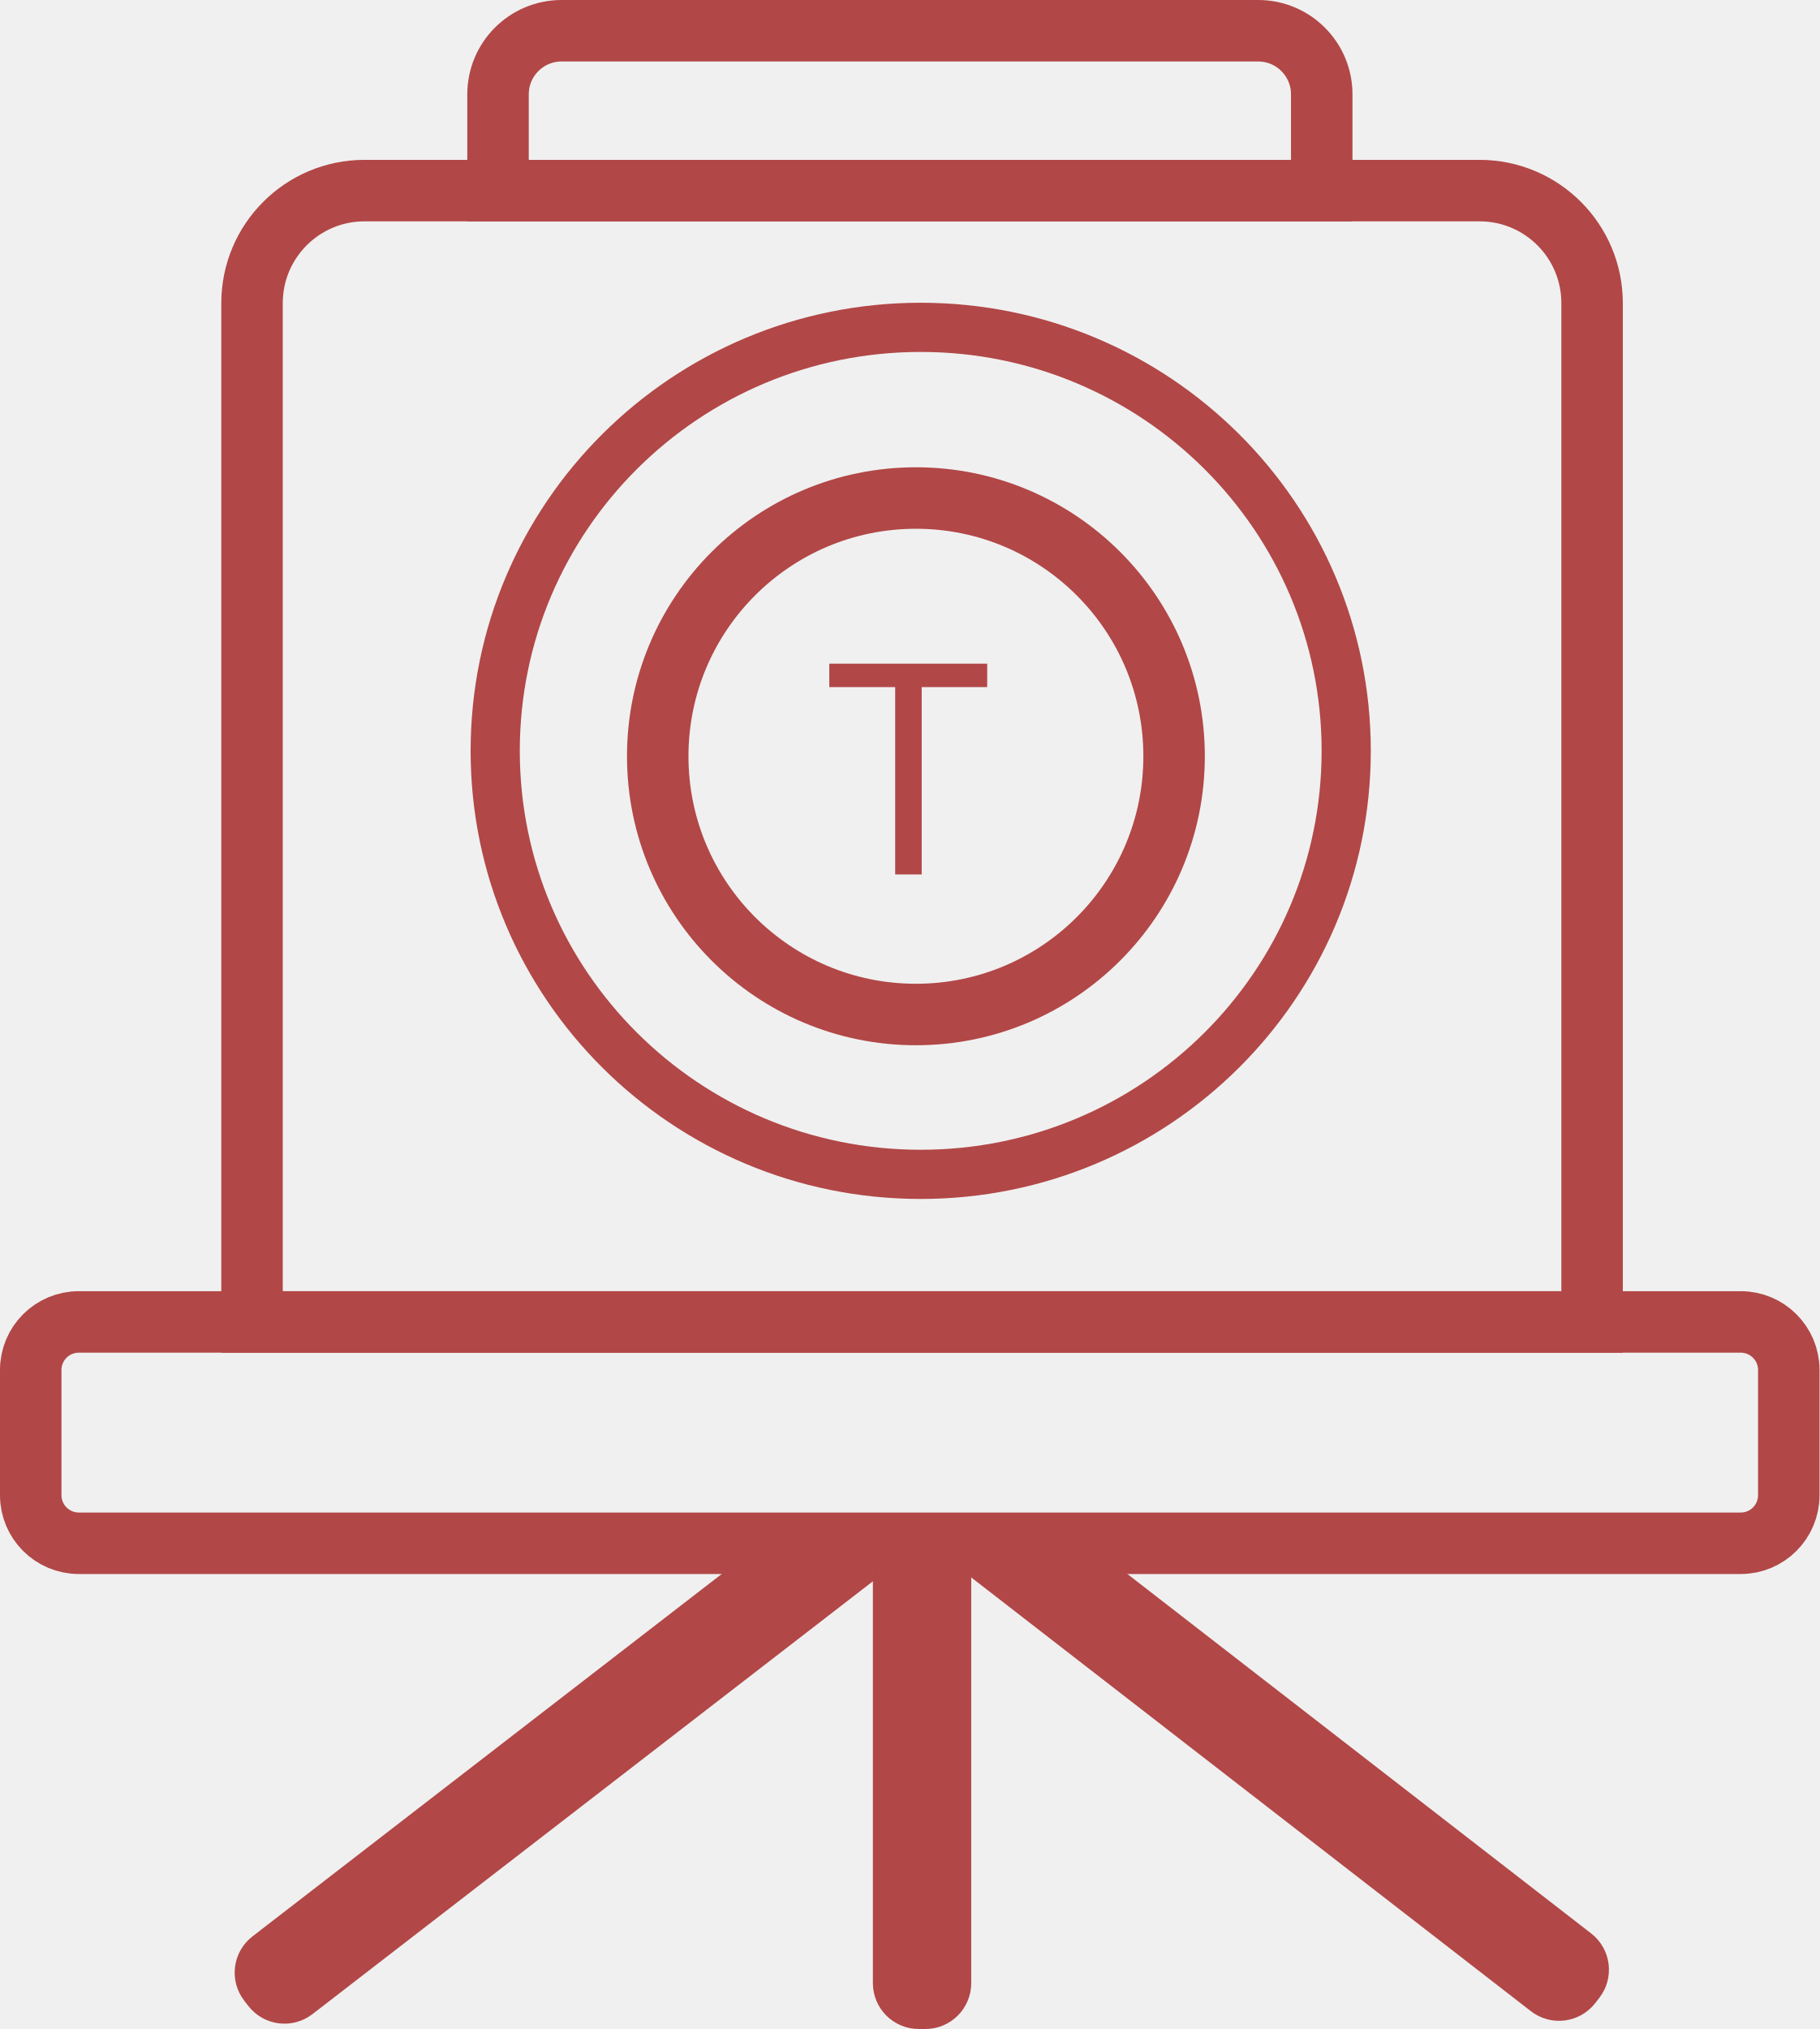
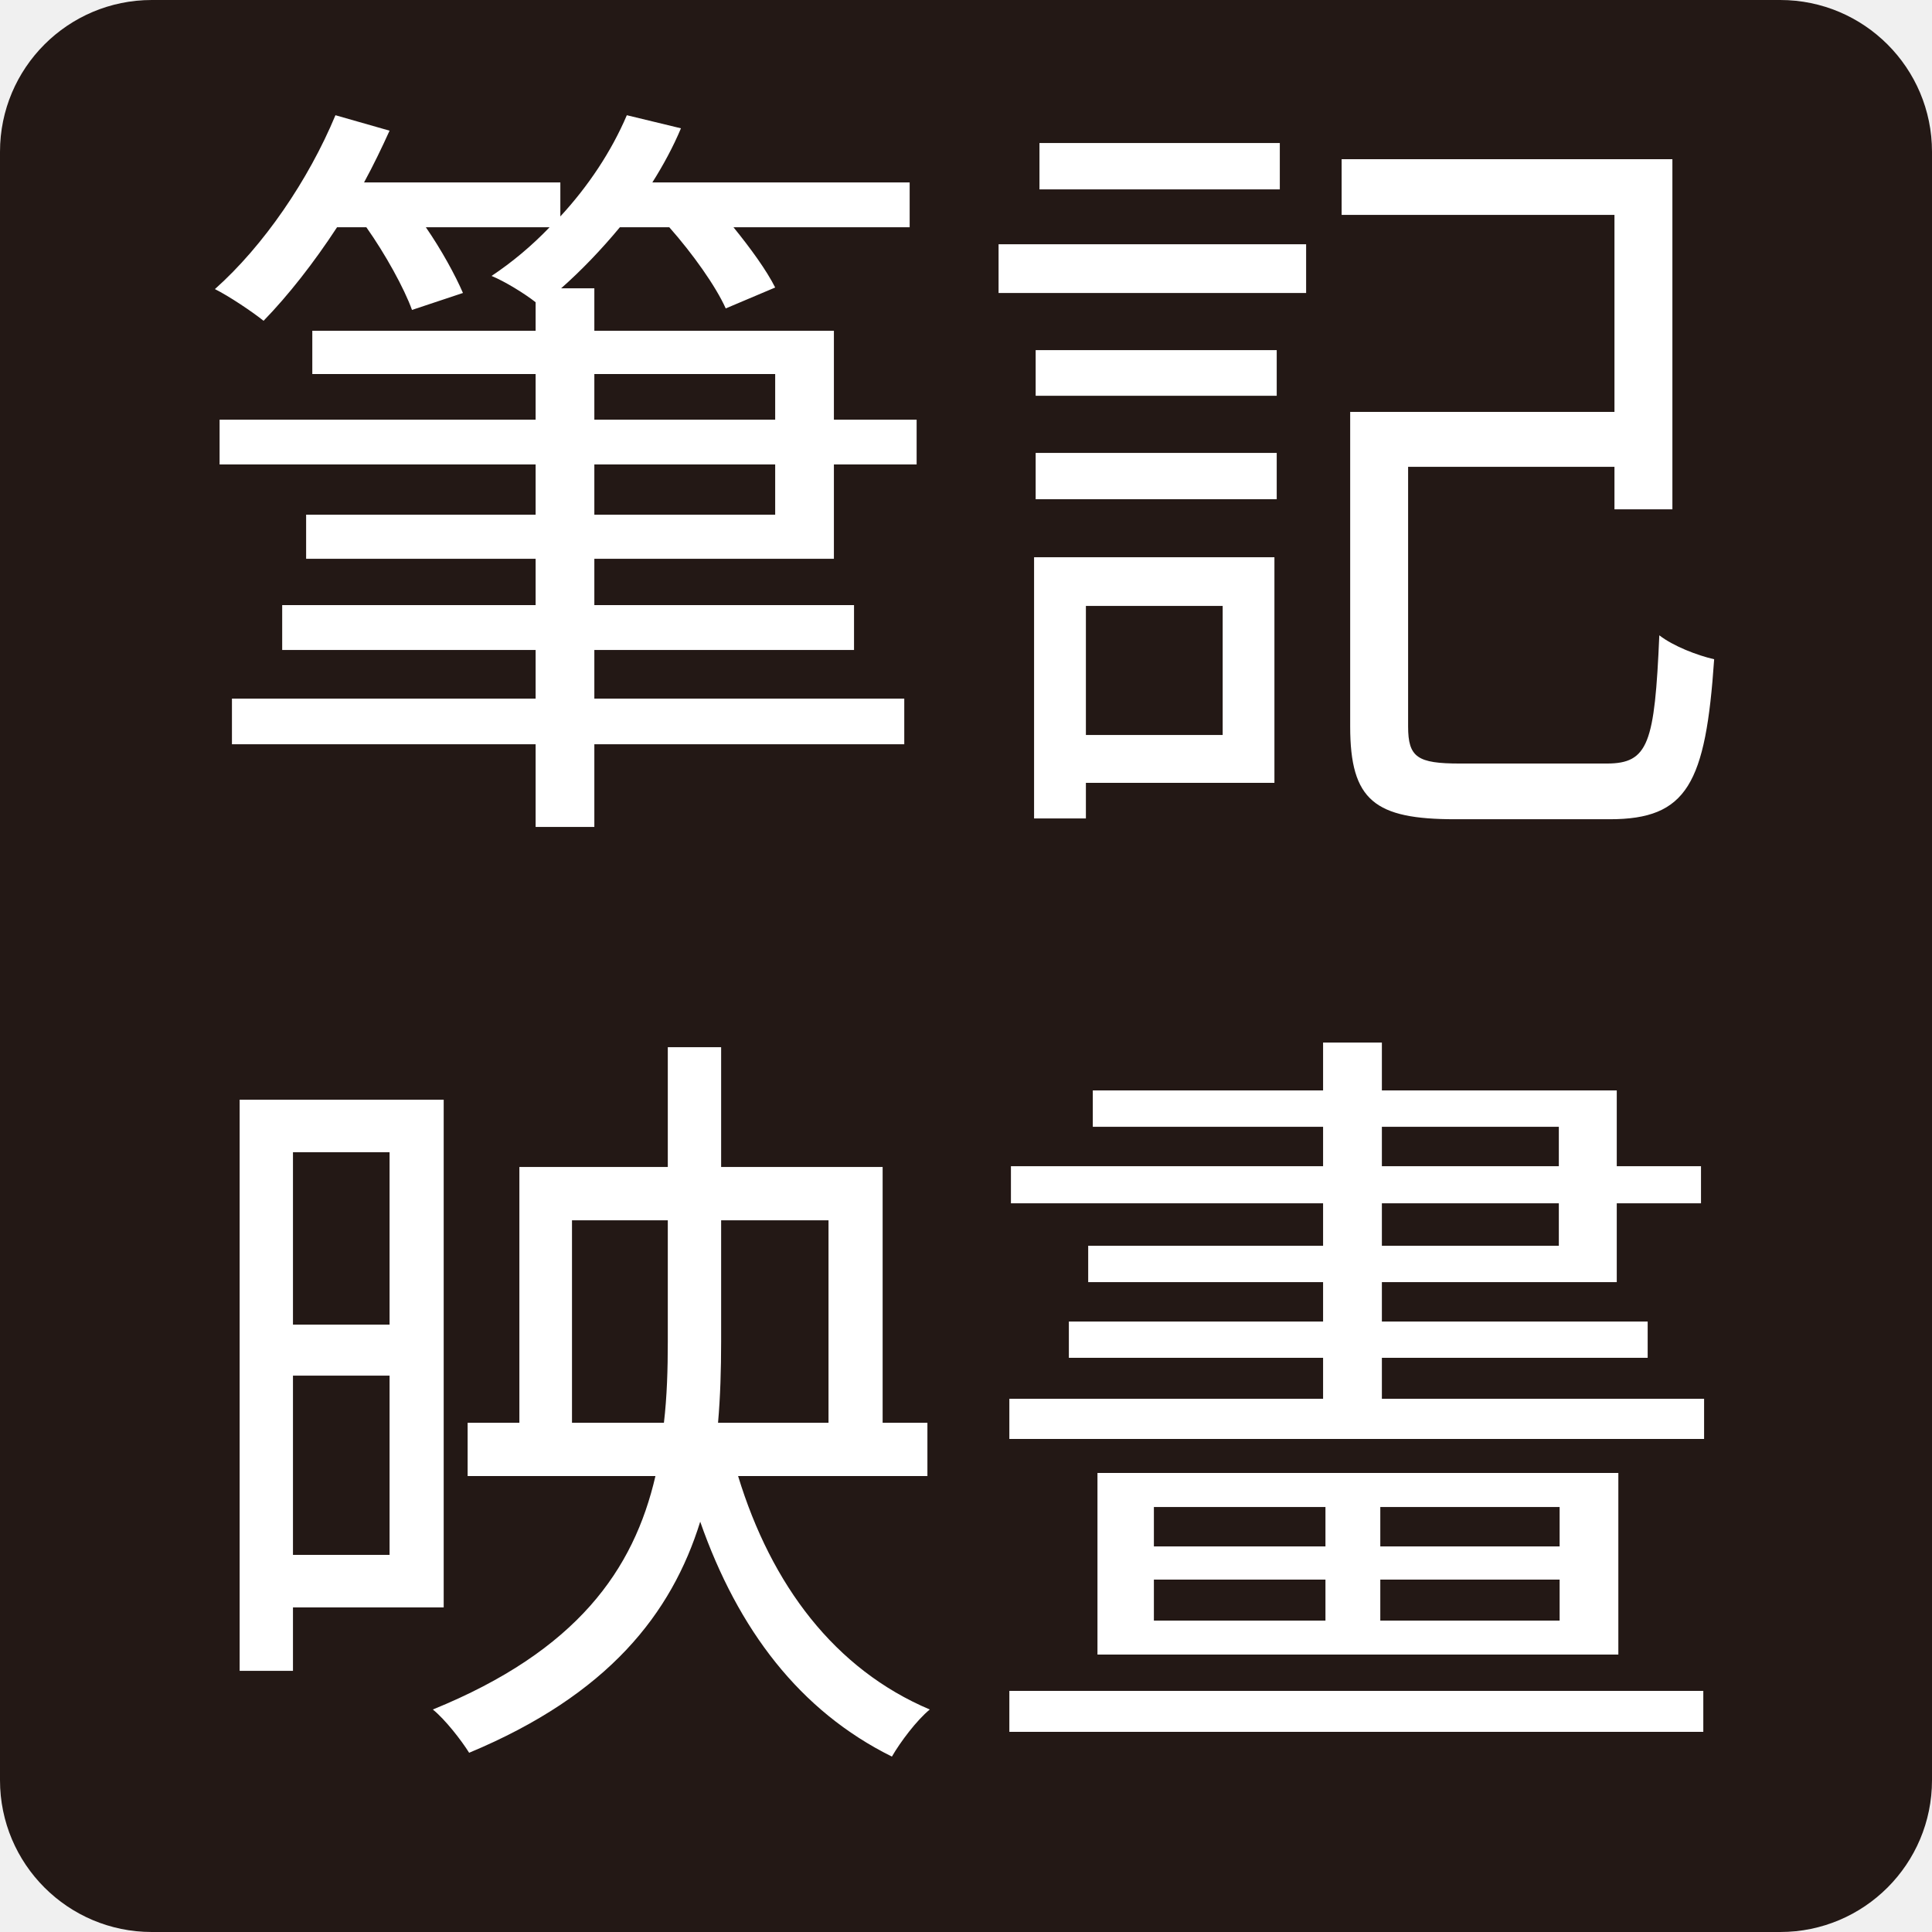
- <svg xmlns="http://www.w3.org/2000/svg" viewBox="0 0 148 165">
+ <svg xmlns="http://www.w3.org/2000/svg" viewBox="0 0 420 420">
  <defs>
-     <style>.cls-1,.cls-2{fill:none;stroke:#b24747;stroke-miterlimit:10;}.cls-1{stroke-width:5px;}.cls-2{stroke-width:4px;}.cls-3{font-size:24px;fill:#b24747;font-family:ArialRoundedMTBold, Arial Rounded MT Bold;}</style>
+     <style>.cls-1{fill:#231815;}.cls-2{font-size:168px;fill:#fff;font-family:SimHei;letter-spacing:0.02em;}</style>
  </defs>
  <g id="图层_2" data-name="图层 2">
    <g id="图层_1-2" data-name="图层 1">
-       <path class="cls-1" d="M29.65,15.5h90.7a9.15,9.15,0,0,1,9.15,9.15V107.5a0,0,0,0,1,0,0H20.5a0,0,0,0,1,0,0V24.65A9.15,9.15,0,0,1,29.65,15.5Z" />
-       <ellipse class="cls-2" cx="74.89" cy="61.06" rx="34.61" ry="34.44" />
-       <circle class="cls-1" cx="74.5" cy="61.5" r="21" />
-       <path class="cls-1" d="M45.67,2.5h56.67a5.17,5.17,0,0,1,5.17,5.17V15.5a0,0,0,0,1,0,0h-67a0,0,0,0,1,0,0V7.67A5.17,5.17,0,0,1,45.67,2.5Z" />
-       <rect class="cls-1" x="2.5" y="107.5" width="143" height="18" rx="3.91" />
-       <path class="cls-1" d="M74.73,127.5h.54a1.23,1.23,0,0,1,1.23,1.23V162.5a0,0,0,0,1,0,0h-3a0,0,0,0,1,0,0V128.73a1.23,1.23,0,0,1,1.23-1.23Z" transform="translate(150 290) rotate(-180)" />
-       <path class="cls-1" d="M44.12,115.28h.54a1.23,1.23,0,0,1,1.23,1.23v52.56a3,3,0,0,1-3,3h0a0,0,0,0,1,0,0V116.51A1.23,1.23,0,0,1,44.12,115.28Z" transform="matrix(-0.61, -0.79, 0.79, -0.61, -41.99, 266.77)" />
-       <text class="cls-3" transform="translate(67.22 71.11)">T</text>
-       <path class="cls-1" d="M104,115.36h0a3,3,0,0,1,3,3v52.56a1.23,1.23,0,0,1-1.23,1.23h-.54a1.23,1.23,0,0,1-1.23-1.23V115.36a0,0,0,0,1,0,0Z" transform="translate(-72.75 139.1) rotate(-52.23)" />
+       <text />
+       <rect class="cls-1" width="420" height="420" rx="33" />
+       <text class="cls-2" transform="translate(39.33 166.33)">筆記<tspan x="0" y="201.6">映畫</tspan>
+       </text>
    </g>
  </g>
</svg>
